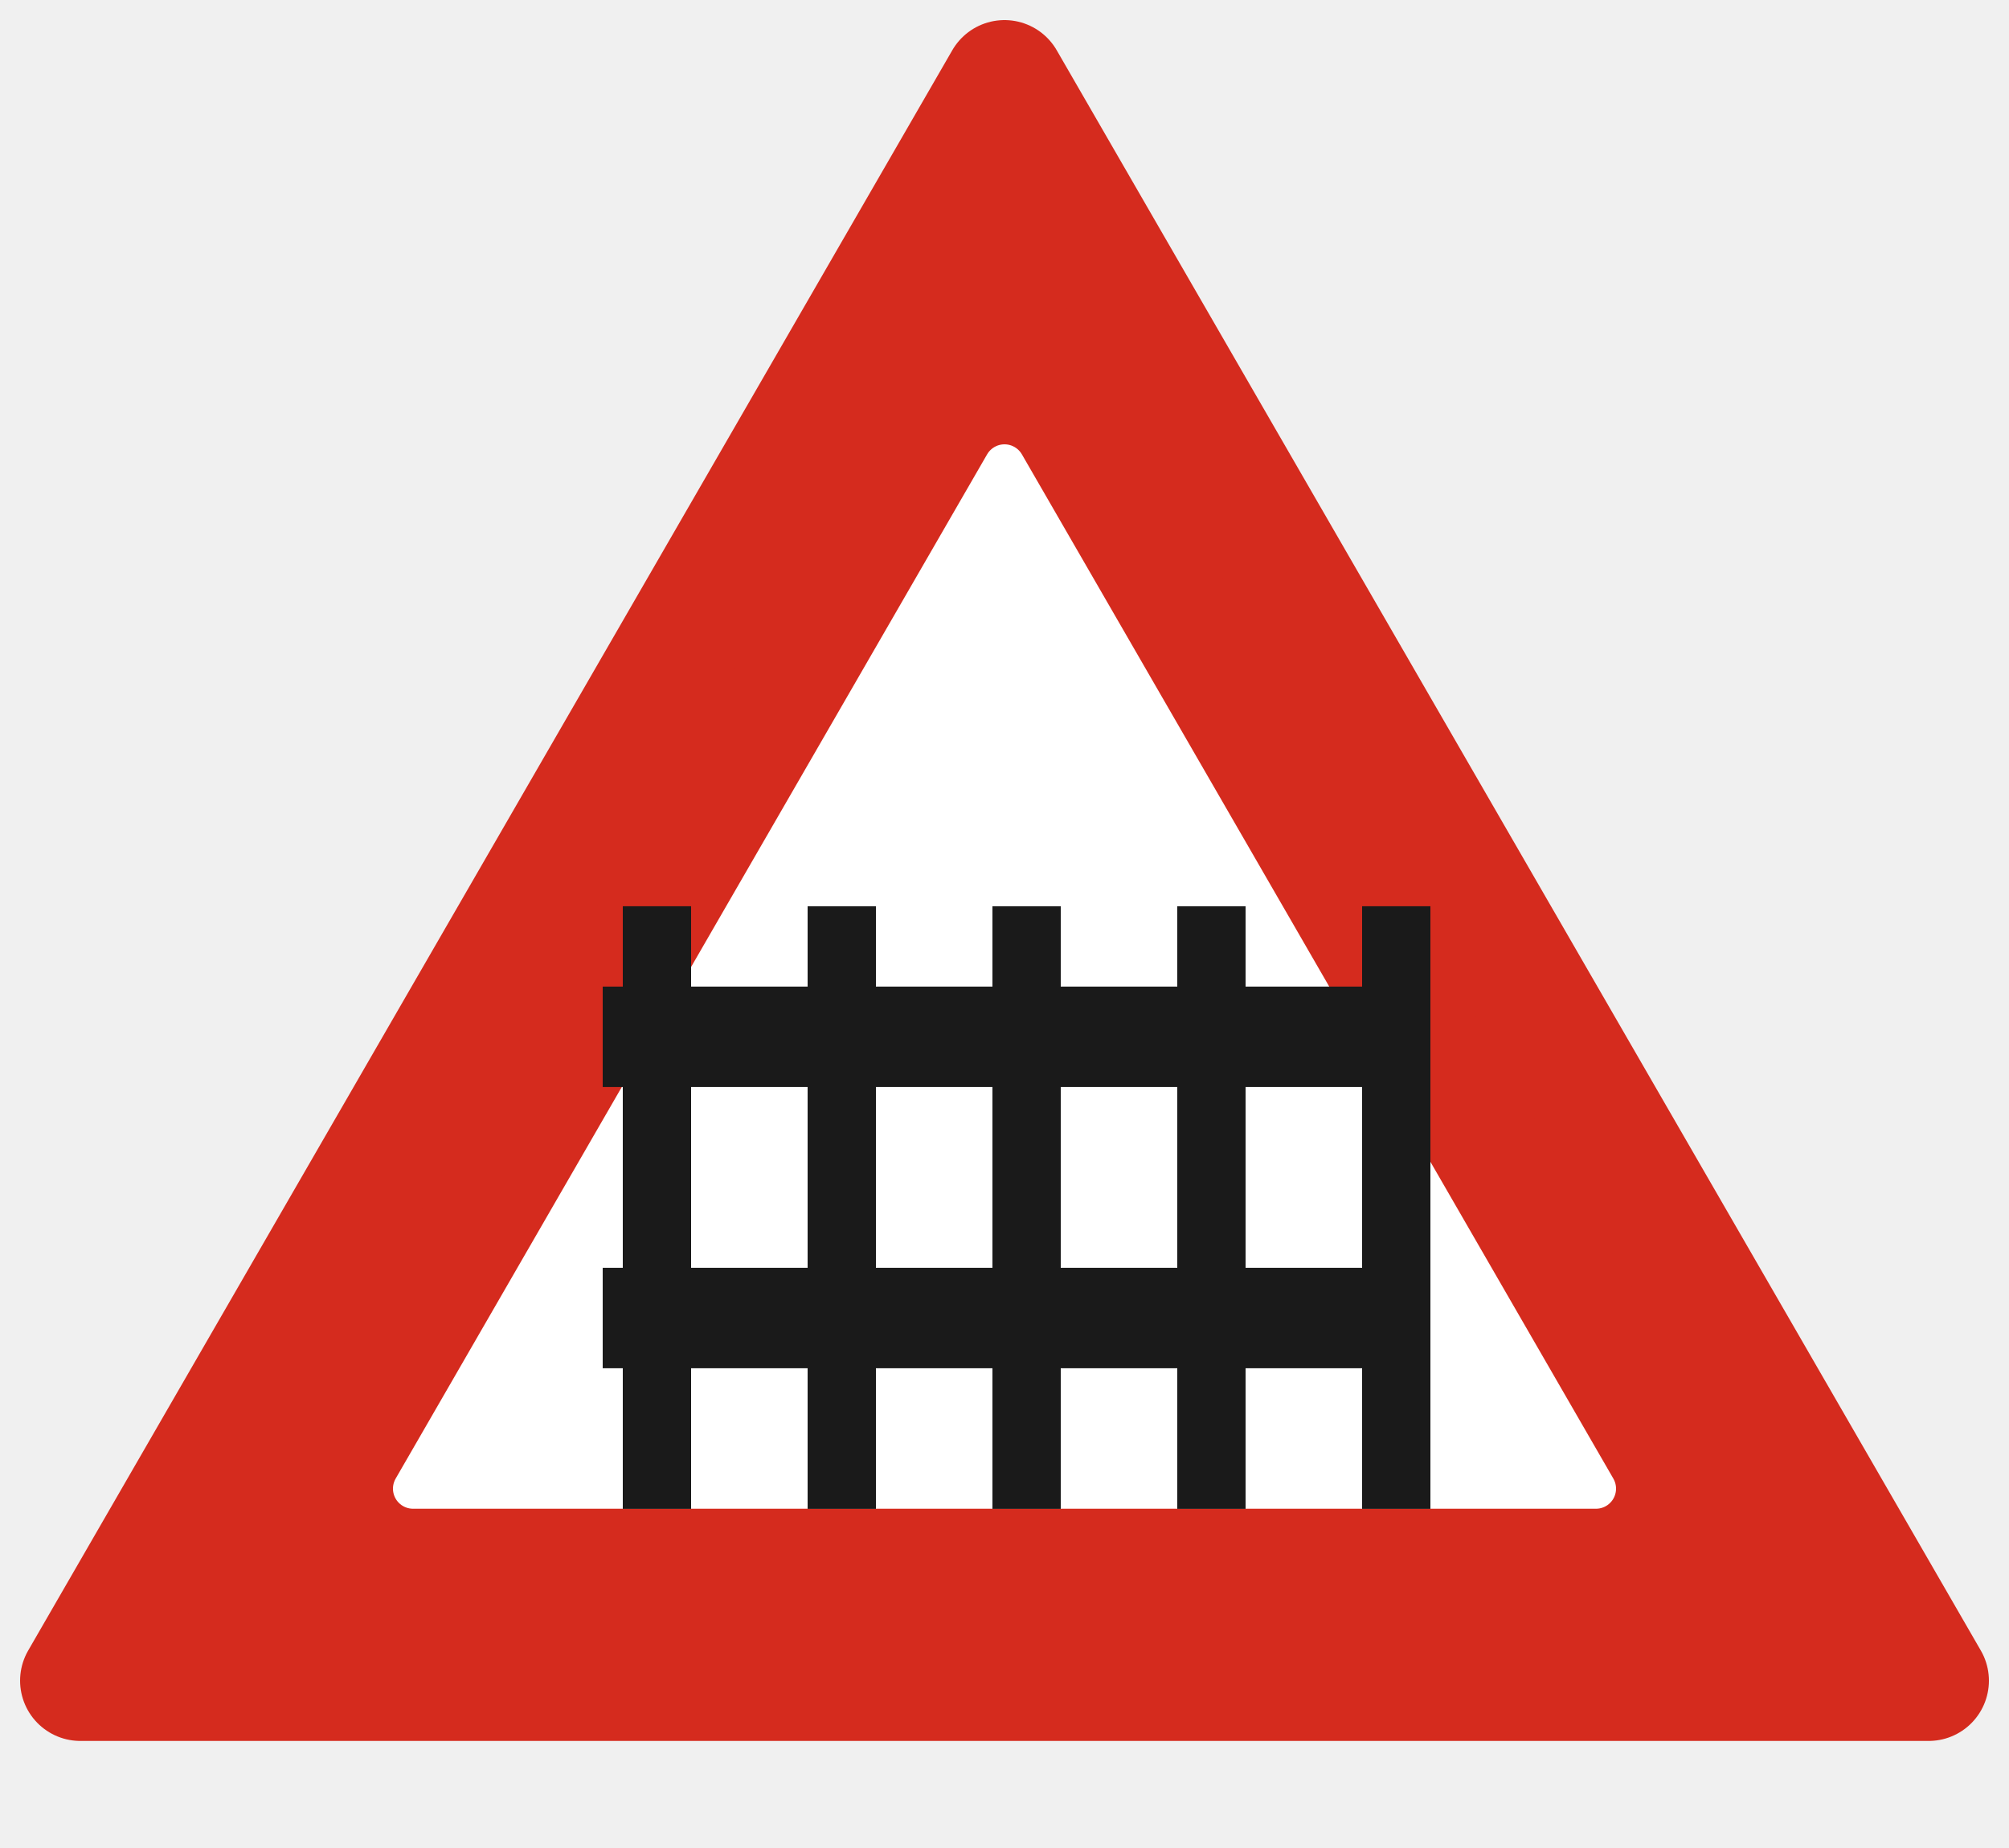
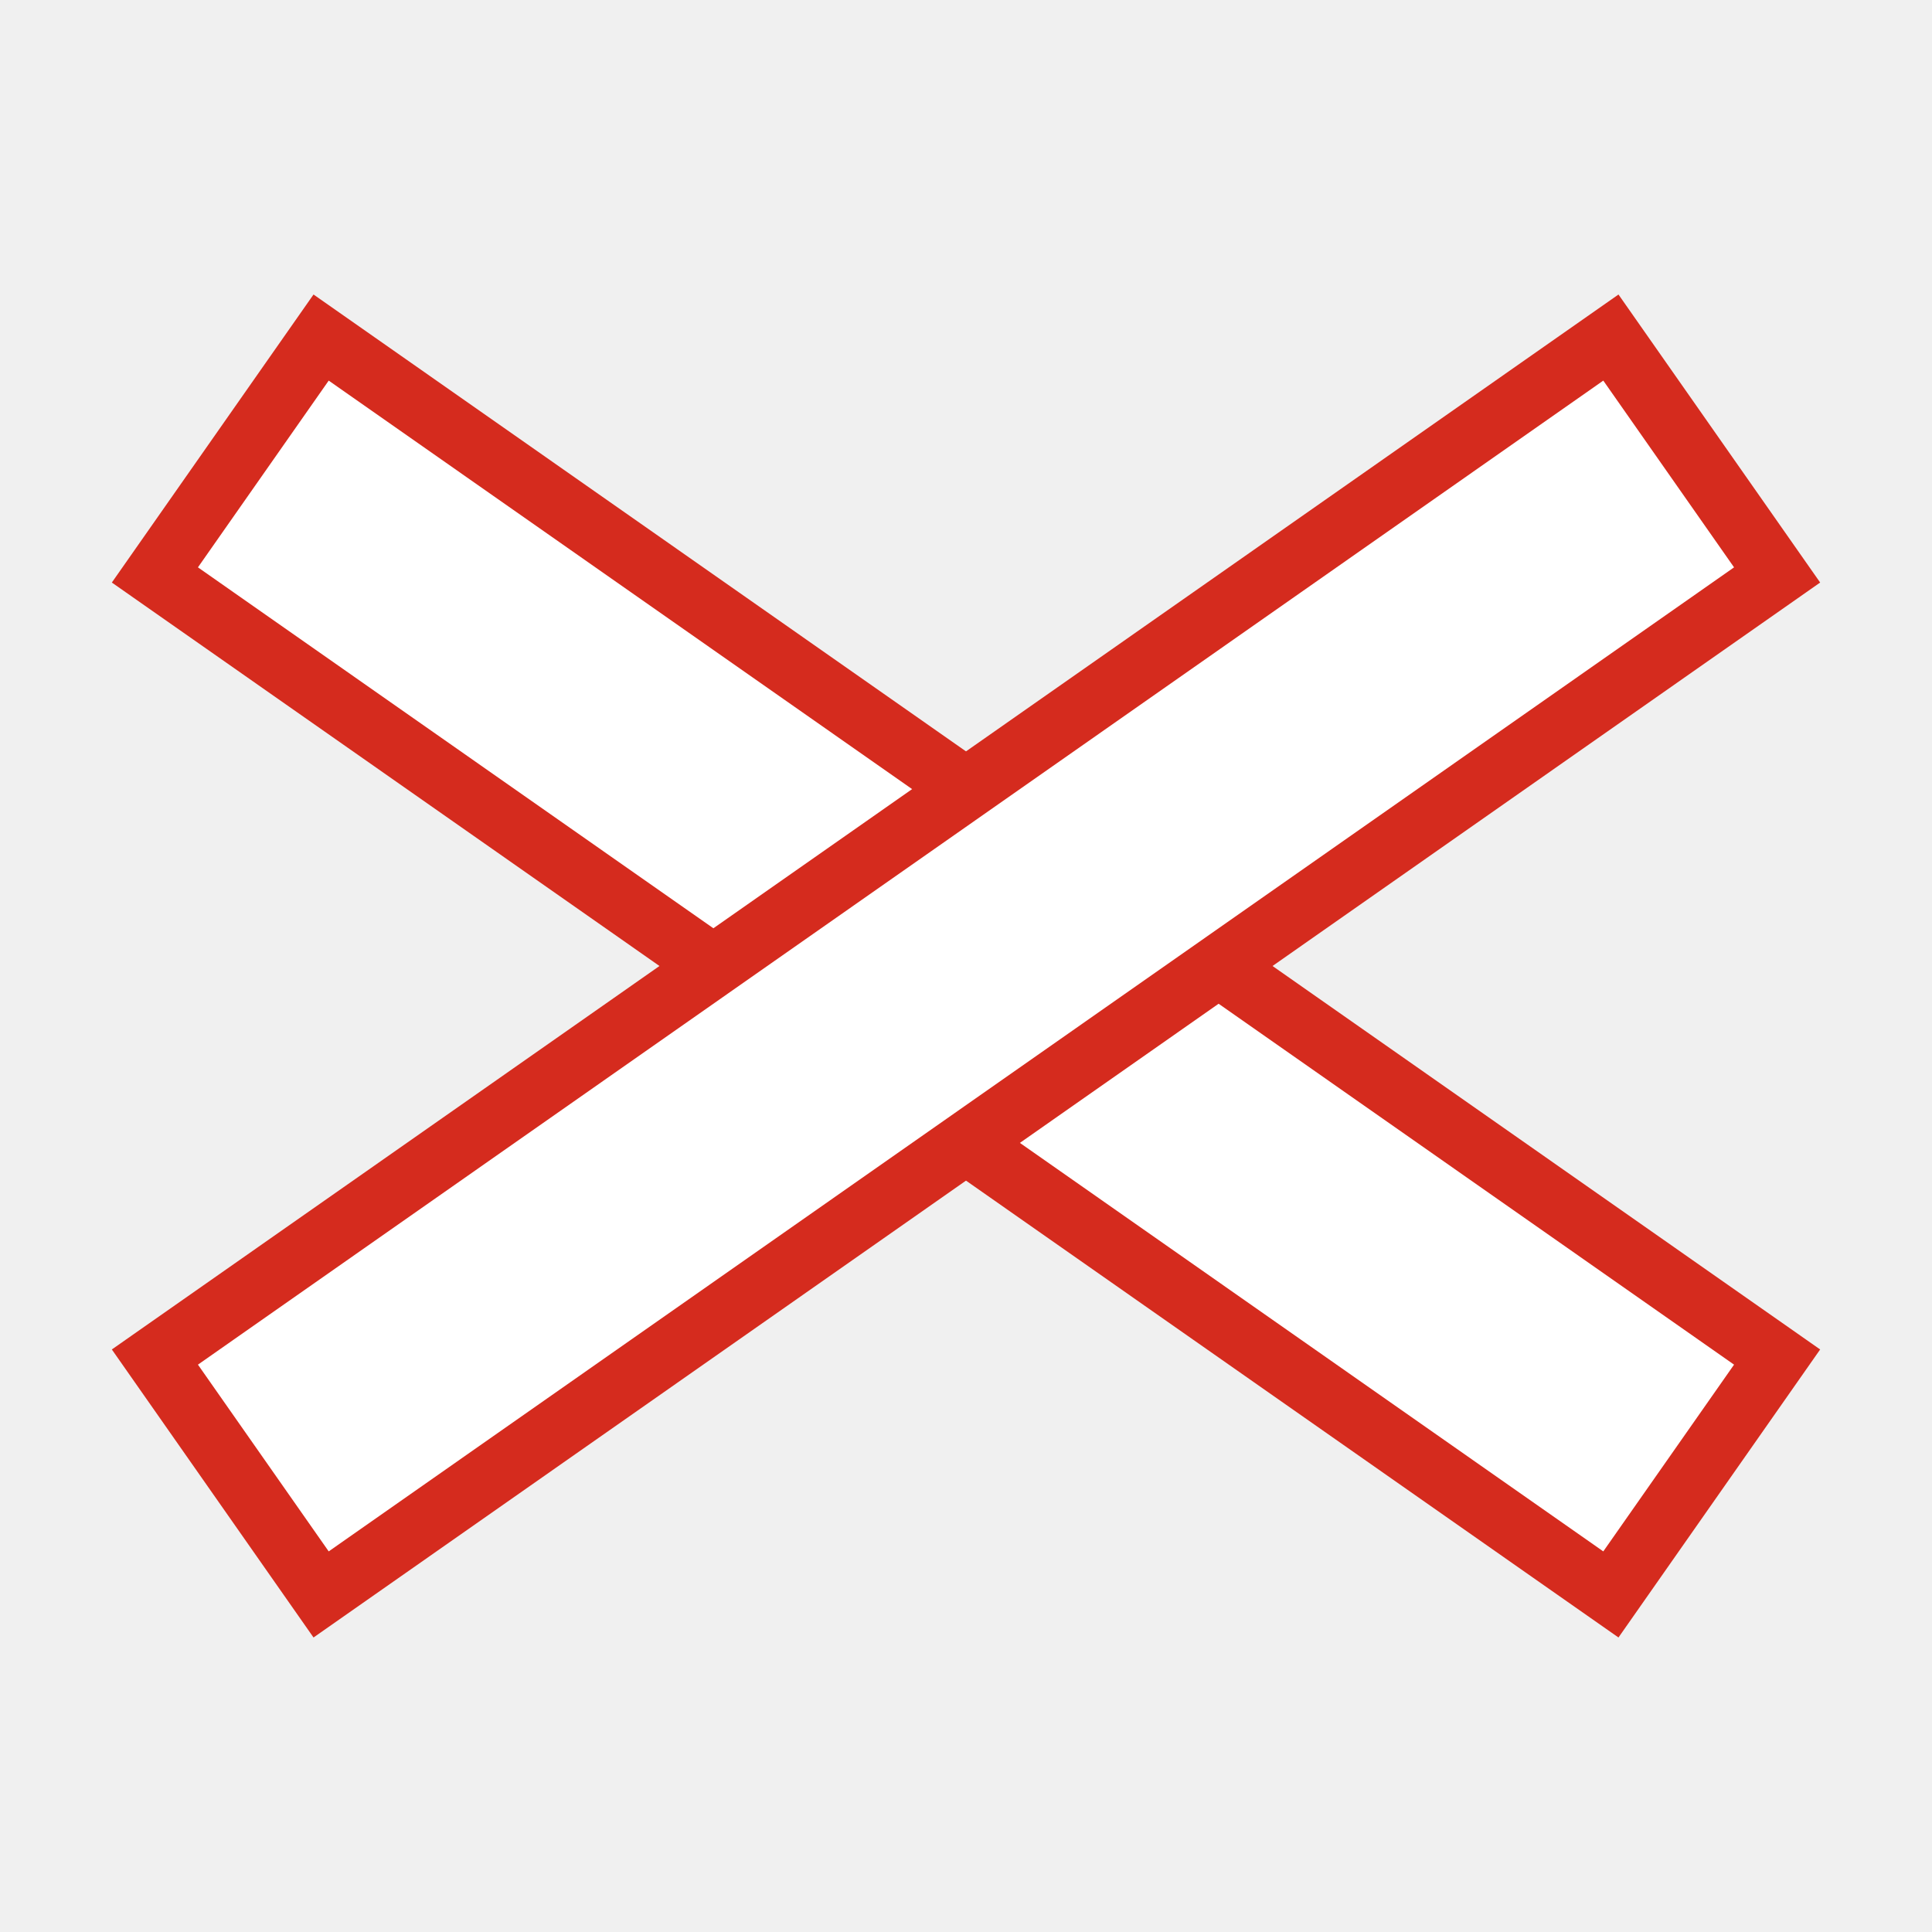
- <svg xmlns="http://www.w3.org/2000/svg" viewBox="0 0 100 92" width="200" height="184">
-   <polygon points="50.00,4.00 96.00,83.67 4.00,83.67" fill="#D52B1E" stroke="#D52B1E" stroke-width="6" stroke-linejoin="round" />
-   <polygon points="50.00,23.12 79.44,74.11 20.56,74.11" fill="#FFFFFF" stroke="#FFFFFF" stroke-width="2" stroke-linejoin="round" />
-   <g fill="#1A1A1A">
-     <rect x="30.0" y="49.116" width="40" height="5" />
-     <rect x="30.0" y="63.116" width="40" height="5" />
-     <rect x="31.0" y="45.116" width="3.4" height="30" />
-     <rect x="40.2" y="45.116" width="3.4" height="30" />
-     <rect x="49.4" y="45.116" width="3.4" height="30" />
-     <rect x="58.6" y="45.116" width="3.4" height="30" />
-     <rect x="67.8" y="45.116" width="3.4" height="30" />
+ <svg xmlns="http://www.w3.org/2000/svg" viewBox="0 0 100 100" width="200" height="200">
+   <g transform="translate(0,0)">
+     <rect x="4.0" y="42.5" width="92" height="15" fill="#FFFFFF" stroke="#D52B1E" stroke-width="3.2" transform="rotate(35 50 50)" />
+     <rect x="4.0" y="42.5" width="92" height="15" fill="#FFFFFF" stroke="#D52B1E" stroke-width="3.2" transform="rotate(-35 50 50)" />
  </g>
</svg>
